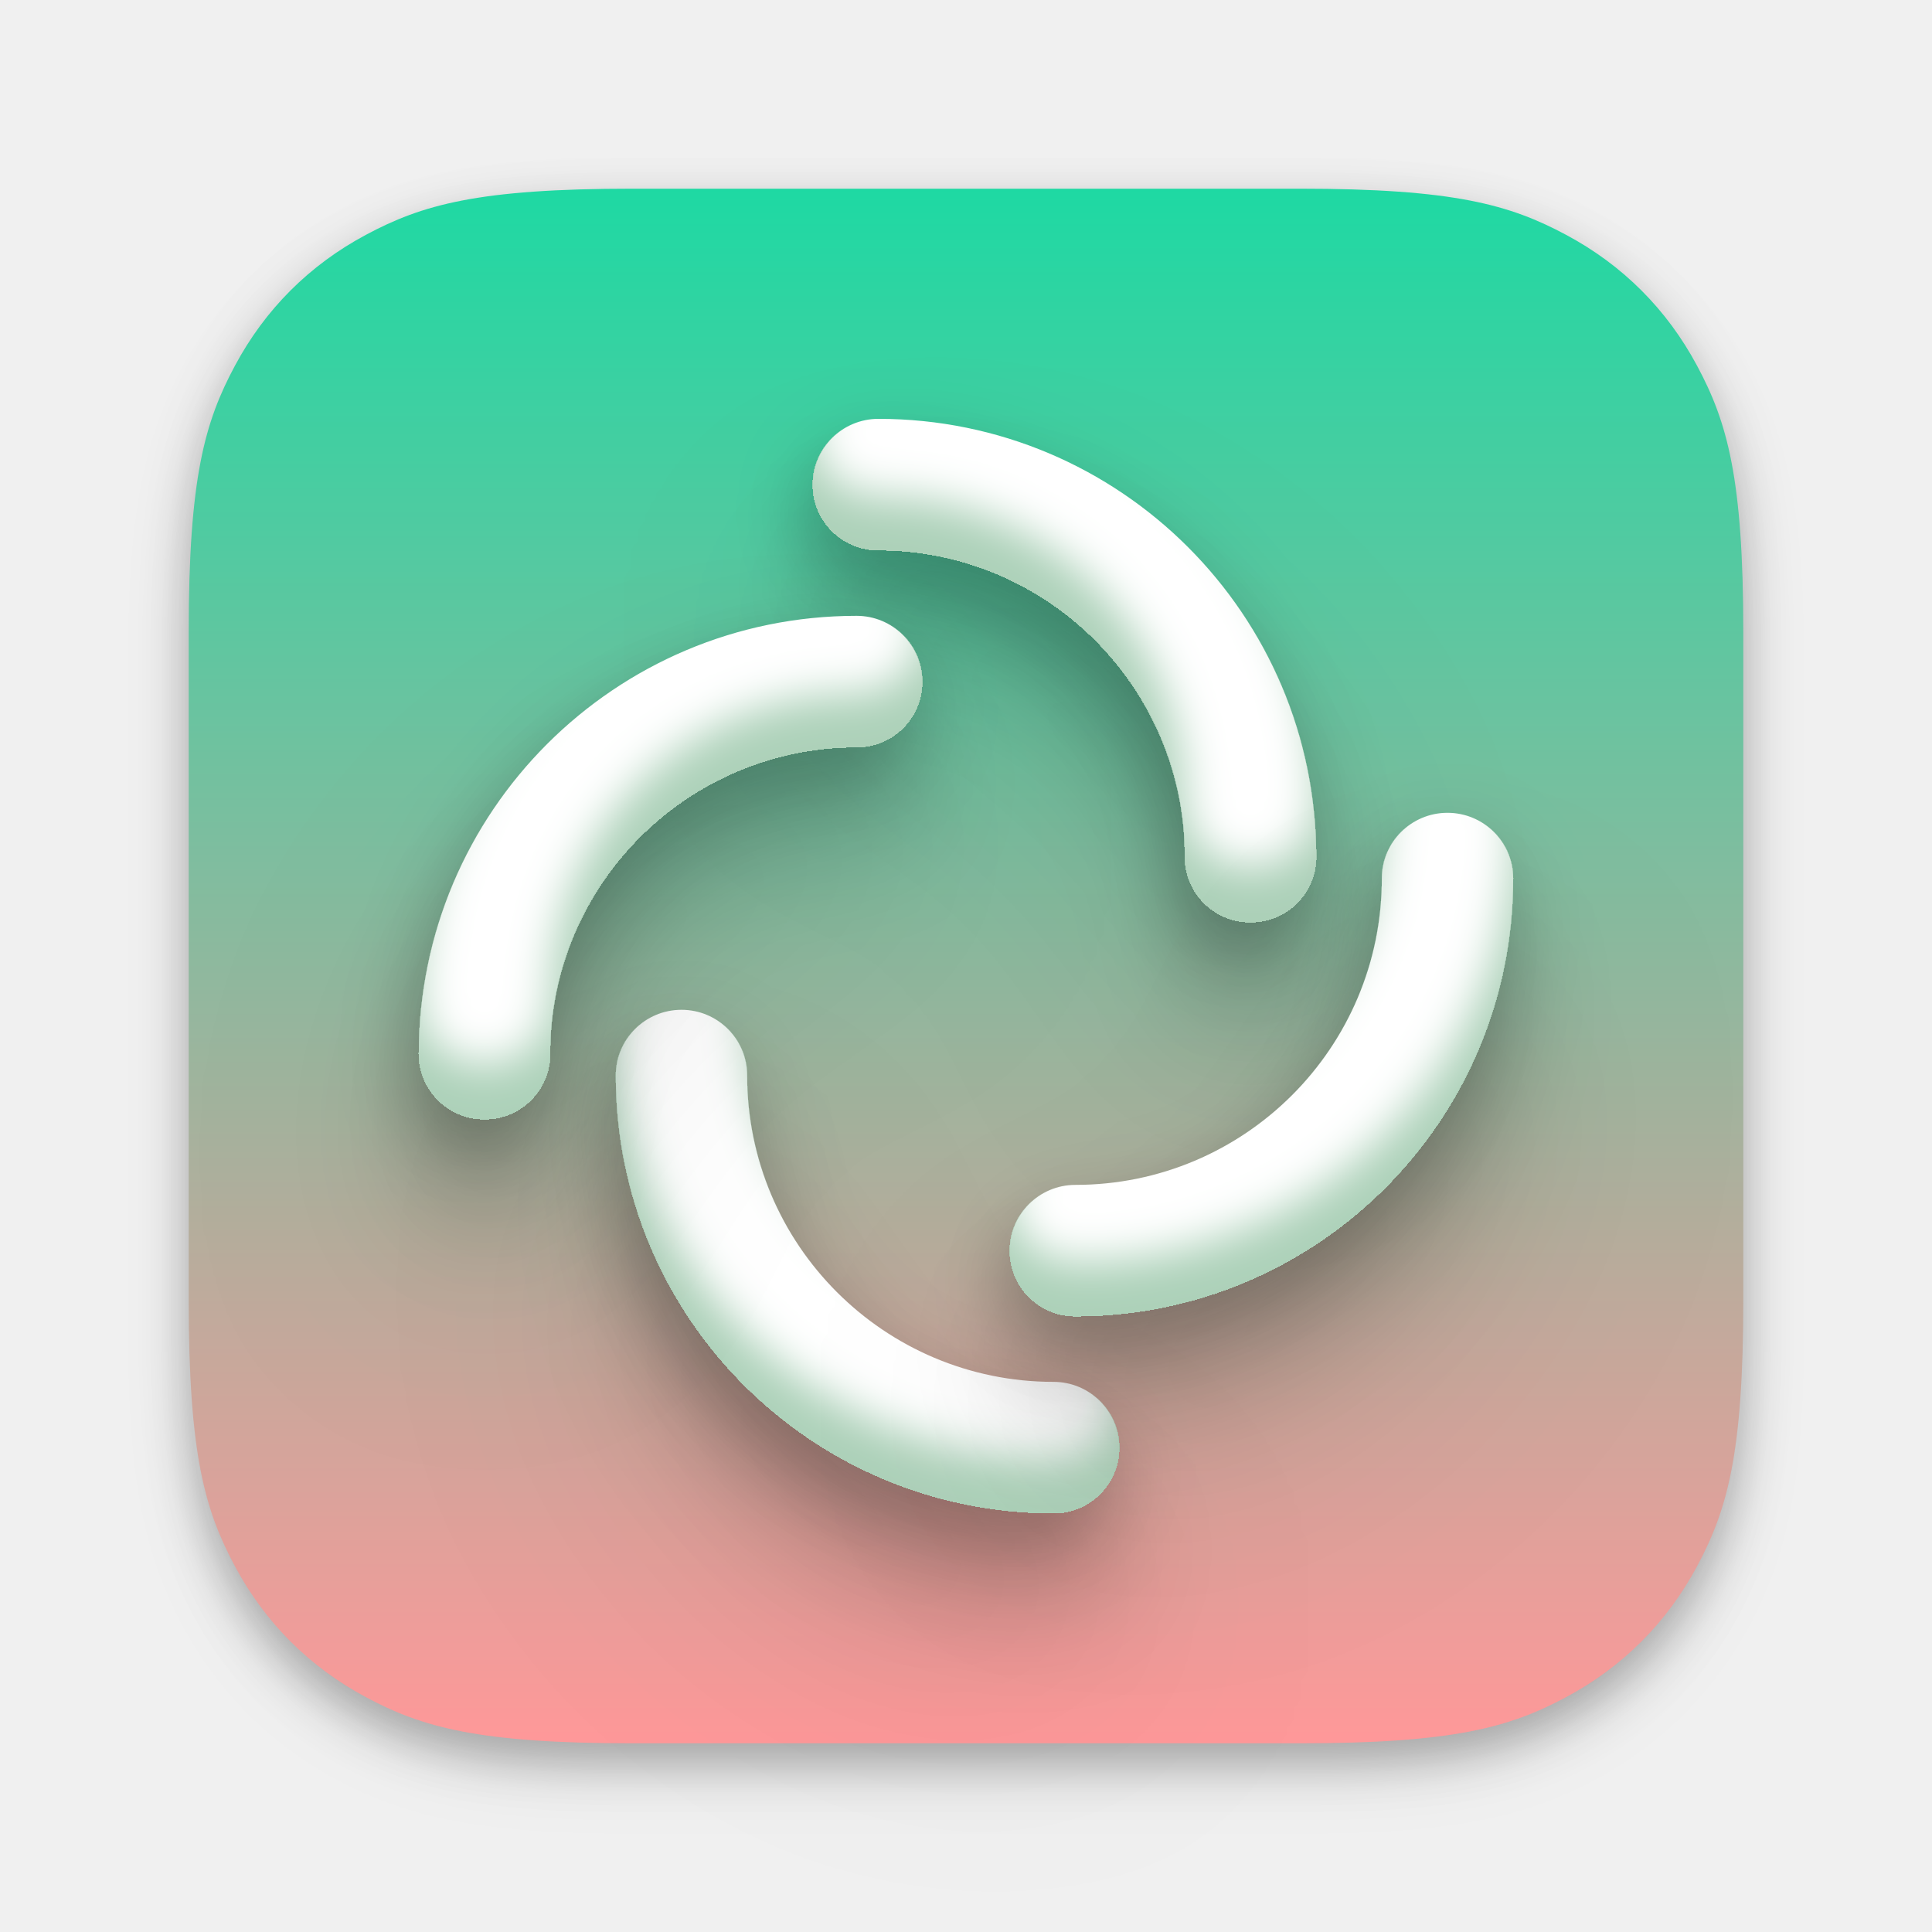
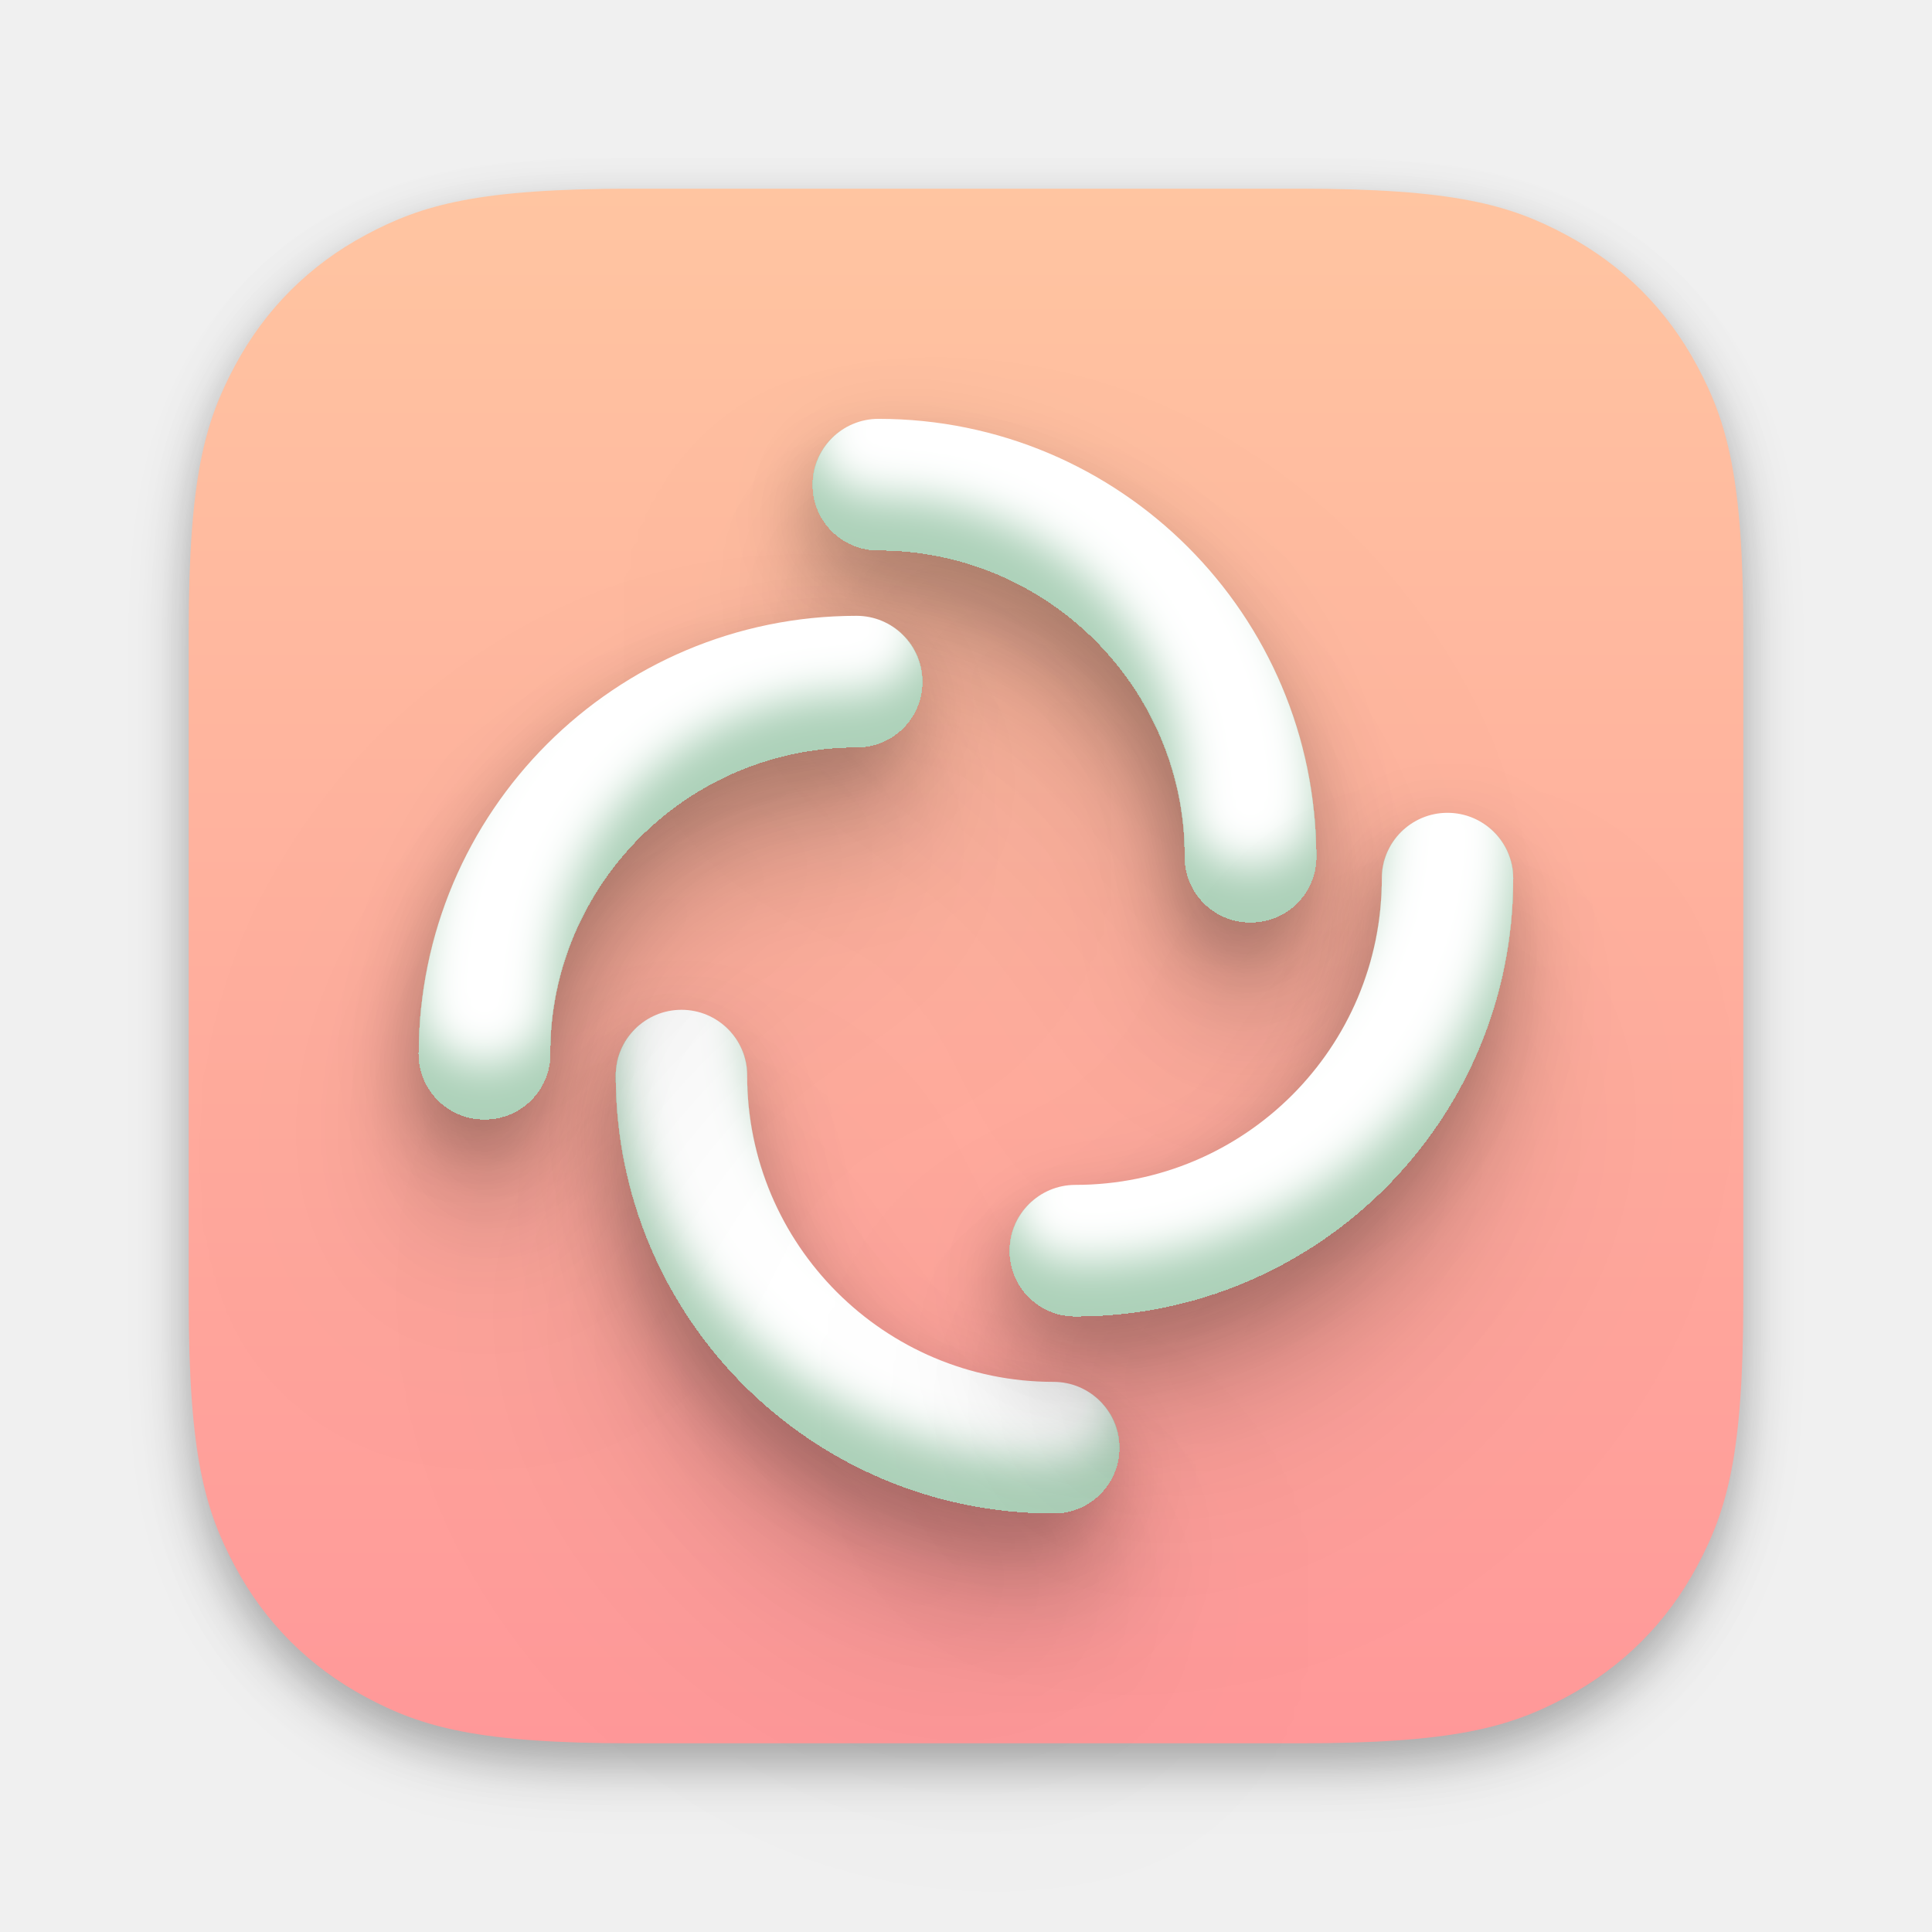
<svg xmlns="http://www.w3.org/2000/svg" width="24" height="24" viewBox="0 0 24 24" fill="none">
  <g filter="url(#filter0_dd)">
    <path fill-rule="evenodd" clip-rule="evenodd" d="M16.144 2.344H7.856C5.939 2.344 5.244 2.543 4.544 2.918C3.843 3.293 3.293 3.843 2.918 4.544C2.543 5.244 2.344 5.939 2.344 7.856V16.144C2.344 18.061 2.543 18.756 2.918 19.456C3.293 20.157 3.843 20.707 4.544 21.082C5.244 21.457 5.939 21.656 7.856 21.656H16.144C18.061 21.656 18.756 21.457 19.456 21.082C20.157 20.707 20.707 20.157 21.082 19.456C21.457 18.756 21.656 18.061 21.656 16.144V7.856C21.656 5.939 21.457 5.244 21.082 4.544C20.707 3.843 20.157 3.293 19.456 2.918C18.756 2.543 18.061 2.344 16.144 2.344Z" fill="url(#paint0_linear)" />
  </g>
  <g filter="url(#filter1_ddddi)">
    <path fill-rule="evenodd" clip-rule="evenodd" d="M10.097 6.019C10.097 5.568 10.462 5.203 10.912 5.203C13.915 5.203 16.35 7.638 16.35 10.641C16.35 11.091 15.985 11.456 15.534 11.456C15.084 11.456 14.719 11.091 14.719 10.641C14.719 8.538 13.015 6.834 10.912 6.834C10.462 6.834 10.097 6.469 10.097 6.019Z" fill="white" />
  </g>
  <g filter="url(#filter2_ddddi)">
    <path fill-rule="evenodd" clip-rule="evenodd" d="M13.903 17.981C13.903 18.432 13.538 18.797 13.088 18.797C10.085 18.797 7.65 16.362 7.65 13.359C7.65 12.909 8.015 12.544 8.466 12.544C8.916 12.544 9.281 12.909 9.281 13.359C9.281 15.461 10.985 17.166 13.088 17.166C13.538 17.166 13.903 17.531 13.903 17.981Z" fill="white" />
  </g>
  <g filter="url(#filter3_ddddi)">
    <path fill-rule="evenodd" clip-rule="evenodd" d="M6.019 13.903C5.568 13.903 5.203 13.538 5.203 13.088C5.203 10.085 7.638 7.65 10.641 7.65C11.091 7.65 11.456 8.015 11.456 8.466C11.456 8.916 11.091 9.281 10.641 9.281C8.538 9.281 6.834 10.985 6.834 13.088C6.834 13.538 6.469 13.903 6.019 13.903Z" fill="white" />
  </g>
  <g filter="url(#filter4_ddddi)">
    <path fill-rule="evenodd" clip-rule="evenodd" d="M17.981 10.097C18.432 10.097 18.797 10.462 18.797 10.912C18.797 13.915 16.362 16.35 13.359 16.35C12.909 16.35 12.544 15.985 12.544 15.534C12.544 15.084 12.909 14.719 13.359 14.719C15.461 14.719 17.166 13.015 17.166 10.912C17.166 10.462 17.531 10.097 17.981 10.097Z" fill="white" />
  </g>
  <defs>
    <filter id="filter0_dd" x="1.547" y="1.922" width="20.906" height="20.906" filterUnits="userSpaceOnUse" color-interpolation-filters="sRGB">
      <feFlood flood-opacity="0" result="BackgroundImageFix" />
      <feColorMatrix in="SourceAlpha" type="matrix" values="0 0 0 0 0 0 0 0 0 0 0 0 0 0 0 0 0 0 127 0" />
      <feOffset dy="0.375" />
      <feGaussianBlur stdDeviation="0.398" />
      <feColorMatrix type="matrix" values="0 0 0 0 0 0 0 0 0 0 0 0 0 0 0 0 0 0 0.09 0" />
      <feBlend mode="normal" in2="BackgroundImageFix" result="effect1_dropShadow" />
      <feColorMatrix in="SourceAlpha" type="matrix" values="0 0 0 0 0 0 0 0 0 0 0 0 0 0 0 0 0 0 127 0" />
      <feOffset dy="0.234" />
      <feGaussianBlur stdDeviation="0.281" />
      <feColorMatrix type="matrix" values="0 0 0 0 0 0 0 0 0 0 0 0 0 0 0 0 0 0 0.25 0" />
      <feBlend mode="normal" in2="effect1_dropShadow" result="effect2_dropShadow" />
      <feBlend mode="normal" in="SourceGraphic" in2="effect2_dropShadow" result="shape" />
    </filter>
    <filter id="filter1_ddddi" x="6.956" y="4.031" width="12.534" height="12.534" filterUnits="userSpaceOnUse" color-interpolation-filters="sRGB">
      <feFlood flood-opacity="0" result="BackgroundImageFix" />
      <feColorMatrix in="SourceAlpha" type="matrix" values="0 0 0 0 0 0 0 0 0 0 0 0 0 0 0 0 0 0 127 0" />
      <feOffset dy="0.328" />
      <feGaussianBlur stdDeviation="0.516" />
      <feColorMatrix type="matrix" values="0 0 0 0 0 0 0 0 0 0 0 0 0 0 0 0 0 0 0.15 0" />
      <feBlend mode="normal" in2="BackgroundImageFix" result="effect1_dropShadow" />
      <feColorMatrix in="SourceAlpha" type="matrix" values="0 0 0 0 0 0 0 0 0 0 0 0 0 0 0 0 0 0 127 0" />
      <feOffset dy="1.266" />
      <feGaussianBlur stdDeviation="0.633" />
      <feColorMatrix type="matrix" values="0 0 0 0 0 0 0 0 0 0 0 0 0 0 0 0 0 0 0.15 0" />
      <feBlend mode="normal" in2="effect1_dropShadow" result="effect2_dropShadow" />
      <feColorMatrix in="SourceAlpha" type="matrix" values="0 0 0 0 0 0 0 0 0 0 0 0 0 0 0 0 0 0 127 0" />
      <feOffset dy="1.969" />
      <feGaussianBlur stdDeviation="1.57" />
      <feColorMatrix type="matrix" values="0 0 0 0 0 0 0 0 0 0 0 0 0 0 0 0 0 0 0.1 0" />
      <feBlend mode="overlay" in2="effect2_dropShadow" result="effect3_dropShadow" />
      <feColorMatrix in="SourceAlpha" type="matrix" values="0 0 0 0 0 0 0 0 0 0 0 0 0 0 0 0 0 0 127 0" />
      <feOffset dx="-0.188" dy="0.422" />
      <feGaussianBlur stdDeviation="0.34" />
      <feColorMatrix type="matrix" values="0 0 0 0 0 0 0 0 0 0 0 0 0 0 0 0 0 0 0.1 0" />
      <feBlend mode="overlay" in2="effect3_dropShadow" result="effect4_dropShadow" />
      <feBlend mode="normal" in="SourceGraphic" in2="effect4_dropShadow" result="shape" />
      <feColorMatrix in="SourceAlpha" type="matrix" values="0 0 0 0 0 0 0 0 0 0 0 0 0 0 0 0 0 0 127 0" result="hardAlpha" />
      <feOffset dy="-0.68" />
      <feGaussianBlur stdDeviation="0.27" />
      <feComposite in2="hardAlpha" operator="arithmetic" k2="-1" k3="1" />
      <feColorMatrix type="matrix" values="0 0 0 0 0.678 0 0 0 0 0.82 0 0 0 0 0.726 0 0 0 1 0" />
      <feBlend mode="normal" in2="shape" result="effect5_innerShadow" />
    </filter>
    <filter id="filter2_ddddi" x="4.509" y="11.372" width="12.534" height="12.534" filterUnits="userSpaceOnUse" color-interpolation-filters="sRGB">
      <feFlood flood-opacity="0" result="BackgroundImageFix" />
      <feColorMatrix in="SourceAlpha" type="matrix" values="0 0 0 0 0 0 0 0 0 0 0 0 0 0 0 0 0 0 127 0" />
      <feOffset dy="0.328" />
      <feGaussianBlur stdDeviation="0.516" />
      <feColorMatrix type="matrix" values="0 0 0 0 0 0 0 0 0 0 0 0 0 0 0 0 0 0 0.15 0" />
      <feBlend mode="normal" in2="BackgroundImageFix" result="effect1_dropShadow" />
      <feColorMatrix in="SourceAlpha" type="matrix" values="0 0 0 0 0 0 0 0 0 0 0 0 0 0 0 0 0 0 127 0" />
      <feOffset dy="1.266" />
      <feGaussianBlur stdDeviation="0.633" />
      <feColorMatrix type="matrix" values="0 0 0 0 0 0 0 0 0 0 0 0 0 0 0 0 0 0 0.15 0" />
      <feBlend mode="normal" in2="effect1_dropShadow" result="effect2_dropShadow" />
      <feColorMatrix in="SourceAlpha" type="matrix" values="0 0 0 0 0 0 0 0 0 0 0 0 0 0 0 0 0 0 127 0" />
      <feOffset dy="1.969" />
      <feGaussianBlur stdDeviation="1.57" />
      <feColorMatrix type="matrix" values="0 0 0 0 0 0 0 0 0 0 0 0 0 0 0 0 0 0 0.1 0" />
      <feBlend mode="overlay" in2="effect2_dropShadow" result="effect3_dropShadow" />
      <feColorMatrix in="SourceAlpha" type="matrix" values="0 0 0 0 0 0 0 0 0 0 0 0 0 0 0 0 0 0 127 0" />
      <feOffset dx="-0.188" dy="0.422" />
      <feGaussianBlur stdDeviation="0.34" />
      <feColorMatrix type="matrix" values="0 0 0 0 0 0 0 0 0 0 0 0 0 0 0 0 0 0 0.1 0" />
      <feBlend mode="overlay" in2="effect3_dropShadow" result="effect4_dropShadow" />
      <feBlend mode="normal" in="SourceGraphic" in2="effect4_dropShadow" result="shape" />
      <feColorMatrix in="SourceAlpha" type="matrix" values="0 0 0 0 0 0 0 0 0 0 0 0 0 0 0 0 0 0 127 0" result="hardAlpha" />
      <feOffset dy="-0.68" />
      <feGaussianBlur stdDeviation="0.27" />
      <feComposite in2="hardAlpha" operator="arithmetic" k2="-1" k3="1" />
      <feColorMatrix type="matrix" values="0 0 0 0 0.678 0 0 0 0 0.82 0 0 0 0 0.726 0 0 0 1 0" />
      <feBlend mode="normal" in2="shape" result="effect5_innerShadow" />
    </filter>
    <filter id="filter3_ddddi" x="2.062" y="6.478" width="12.534" height="12.534" filterUnits="userSpaceOnUse" color-interpolation-filters="sRGB">
      <feFlood flood-opacity="0" result="BackgroundImageFix" />
      <feColorMatrix in="SourceAlpha" type="matrix" values="0 0 0 0 0 0 0 0 0 0 0 0 0 0 0 0 0 0 127 0" />
      <feOffset dy="0.328" />
      <feGaussianBlur stdDeviation="0.516" />
      <feColorMatrix type="matrix" values="0 0 0 0 0 0 0 0 0 0 0 0 0 0 0 0 0 0 0.15 0" />
      <feBlend mode="normal" in2="BackgroundImageFix" result="effect1_dropShadow" />
      <feColorMatrix in="SourceAlpha" type="matrix" values="0 0 0 0 0 0 0 0 0 0 0 0 0 0 0 0 0 0 127 0" />
      <feOffset dy="1.266" />
      <feGaussianBlur stdDeviation="0.633" />
      <feColorMatrix type="matrix" values="0 0 0 0 0 0 0 0 0 0 0 0 0 0 0 0 0 0 0.15 0" />
      <feBlend mode="normal" in2="effect1_dropShadow" result="effect2_dropShadow" />
      <feColorMatrix in="SourceAlpha" type="matrix" values="0 0 0 0 0 0 0 0 0 0 0 0 0 0 0 0 0 0 127 0" />
      <feOffset dy="1.969" />
      <feGaussianBlur stdDeviation="1.57" />
      <feColorMatrix type="matrix" values="0 0 0 0 0 0 0 0 0 0 0 0 0 0 0 0 0 0 0.1 0" />
      <feBlend mode="overlay" in2="effect2_dropShadow" result="effect3_dropShadow" />
      <feColorMatrix in="SourceAlpha" type="matrix" values="0 0 0 0 0 0 0 0 0 0 0 0 0 0 0 0 0 0 127 0" />
      <feOffset dx="-0.188" dy="0.422" />
      <feGaussianBlur stdDeviation="0.34" />
      <feColorMatrix type="matrix" values="0 0 0 0 0 0 0 0 0 0 0 0 0 0 0 0 0 0 0.1 0" />
      <feBlend mode="overlay" in2="effect3_dropShadow" result="effect4_dropShadow" />
      <feBlend mode="normal" in="SourceGraphic" in2="effect4_dropShadow" result="shape" />
      <feColorMatrix in="SourceAlpha" type="matrix" values="0 0 0 0 0 0 0 0 0 0 0 0 0 0 0 0 0 0 127 0" result="hardAlpha" />
      <feOffset dy="-0.68" />
      <feGaussianBlur stdDeviation="0.27" />
      <feComposite in2="hardAlpha" operator="arithmetic" k2="-1" k3="1" />
      <feColorMatrix type="matrix" values="0 0 0 0 0.678 0 0 0 0 0.82 0 0 0 0 0.726 0 0 0 1 0" />
      <feBlend mode="normal" in2="shape" result="effect5_innerShadow" />
    </filter>
    <filter id="filter4_ddddi" x="9.403" y="8.925" width="12.534" height="12.534" filterUnits="userSpaceOnUse" color-interpolation-filters="sRGB">
      <feFlood flood-opacity="0" result="BackgroundImageFix" />
      <feColorMatrix in="SourceAlpha" type="matrix" values="0 0 0 0 0 0 0 0 0 0 0 0 0 0 0 0 0 0 127 0" />
      <feOffset dy="0.328" />
      <feGaussianBlur stdDeviation="0.516" />
      <feColorMatrix type="matrix" values="0 0 0 0 0 0 0 0 0 0 0 0 0 0 0 0 0 0 0.15 0" />
      <feBlend mode="normal" in2="BackgroundImageFix" result="effect1_dropShadow" />
      <feColorMatrix in="SourceAlpha" type="matrix" values="0 0 0 0 0 0 0 0 0 0 0 0 0 0 0 0 0 0 127 0" />
      <feOffset dy="1.266" />
      <feGaussianBlur stdDeviation="0.633" />
      <feColorMatrix type="matrix" values="0 0 0 0 0 0 0 0 0 0 0 0 0 0 0 0 0 0 0.15 0" />
      <feBlend mode="normal" in2="effect1_dropShadow" result="effect2_dropShadow" />
      <feColorMatrix in="SourceAlpha" type="matrix" values="0 0 0 0 0 0 0 0 0 0 0 0 0 0 0 0 0 0 127 0" />
      <feOffset dy="1.969" />
      <feGaussianBlur stdDeviation="1.57" />
      <feColorMatrix type="matrix" values="0 0 0 0 0 0 0 0 0 0 0 0 0 0 0 0 0 0 0.1 0" />
      <feBlend mode="overlay" in2="effect2_dropShadow" result="effect3_dropShadow" />
      <feColorMatrix in="SourceAlpha" type="matrix" values="0 0 0 0 0 0 0 0 0 0 0 0 0 0 0 0 0 0 127 0" />
      <feOffset dx="-0.188" dy="0.422" />
      <feGaussianBlur stdDeviation="0.34" />
      <feColorMatrix type="matrix" values="0 0 0 0 0 0 0 0 0 0 0 0 0 0 0 0 0 0 0.1 0" />
      <feBlend mode="overlay" in2="effect3_dropShadow" result="effect4_dropShadow" />
      <feBlend mode="normal" in="SourceGraphic" in2="effect4_dropShadow" result="shape" />
      <feColorMatrix in="SourceAlpha" type="matrix" values="0 0 0 0 0 0 0 0 0 0 0 0 0 0 0 0 0 0 127 0" result="hardAlpha" />
      <feOffset dy="-0.68" />
      <feGaussianBlur stdDeviation="0.27" />
      <feComposite in2="hardAlpha" operator="arithmetic" k2="-1" k3="1" />
      <feColorMatrix type="matrix" values="0 0 0 0 0.678 0 0 0 0 0.82 0 0 0 0 0.726 0 0 0 1 0" />
      <feBlend mode="normal" in2="shape" result="effect5_innerShadow" />
    </filter>
    <linearGradient id="paint0_linear" x1="12" y1="2.344" x2="12" y2="21.656" gradientUnits="userSpaceOnUse">
-       <stop stop-color="#1ED9A3" />
+       <stop stop-color="#ffc5a1" />
      <stop offset="1" stop-color="#ff9899" />
    </linearGradient>
  </defs>
</svg>
